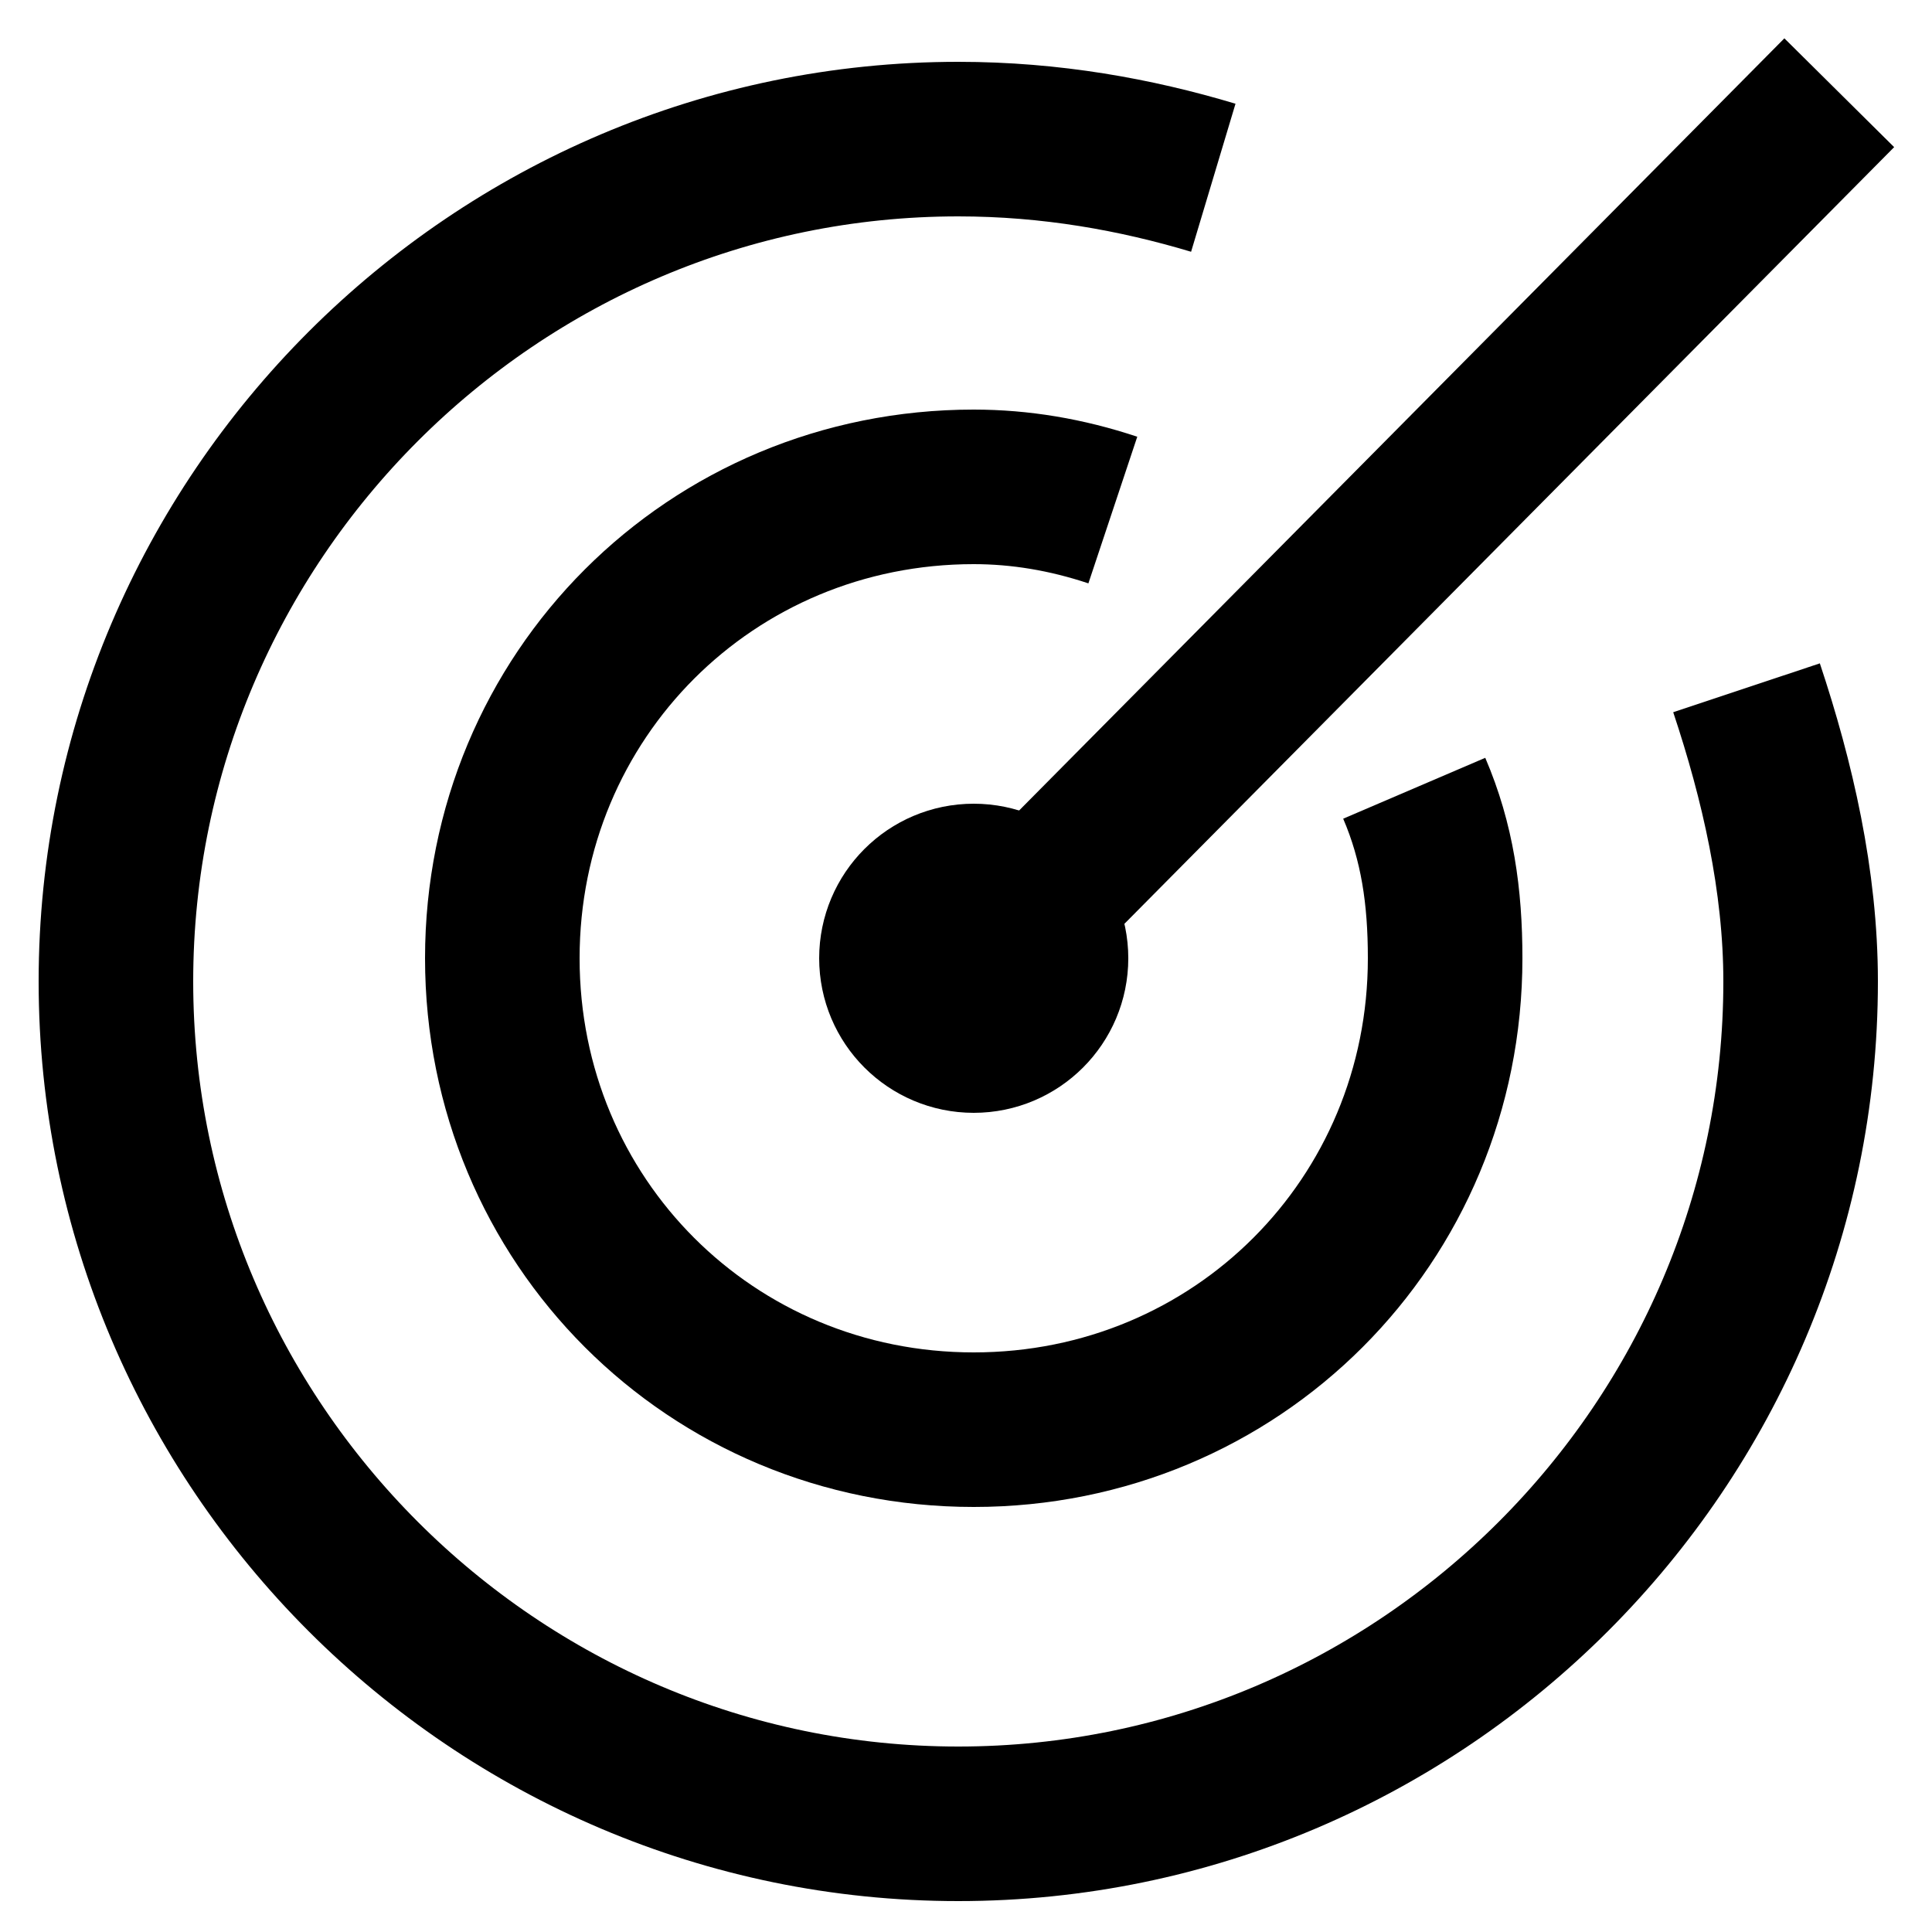
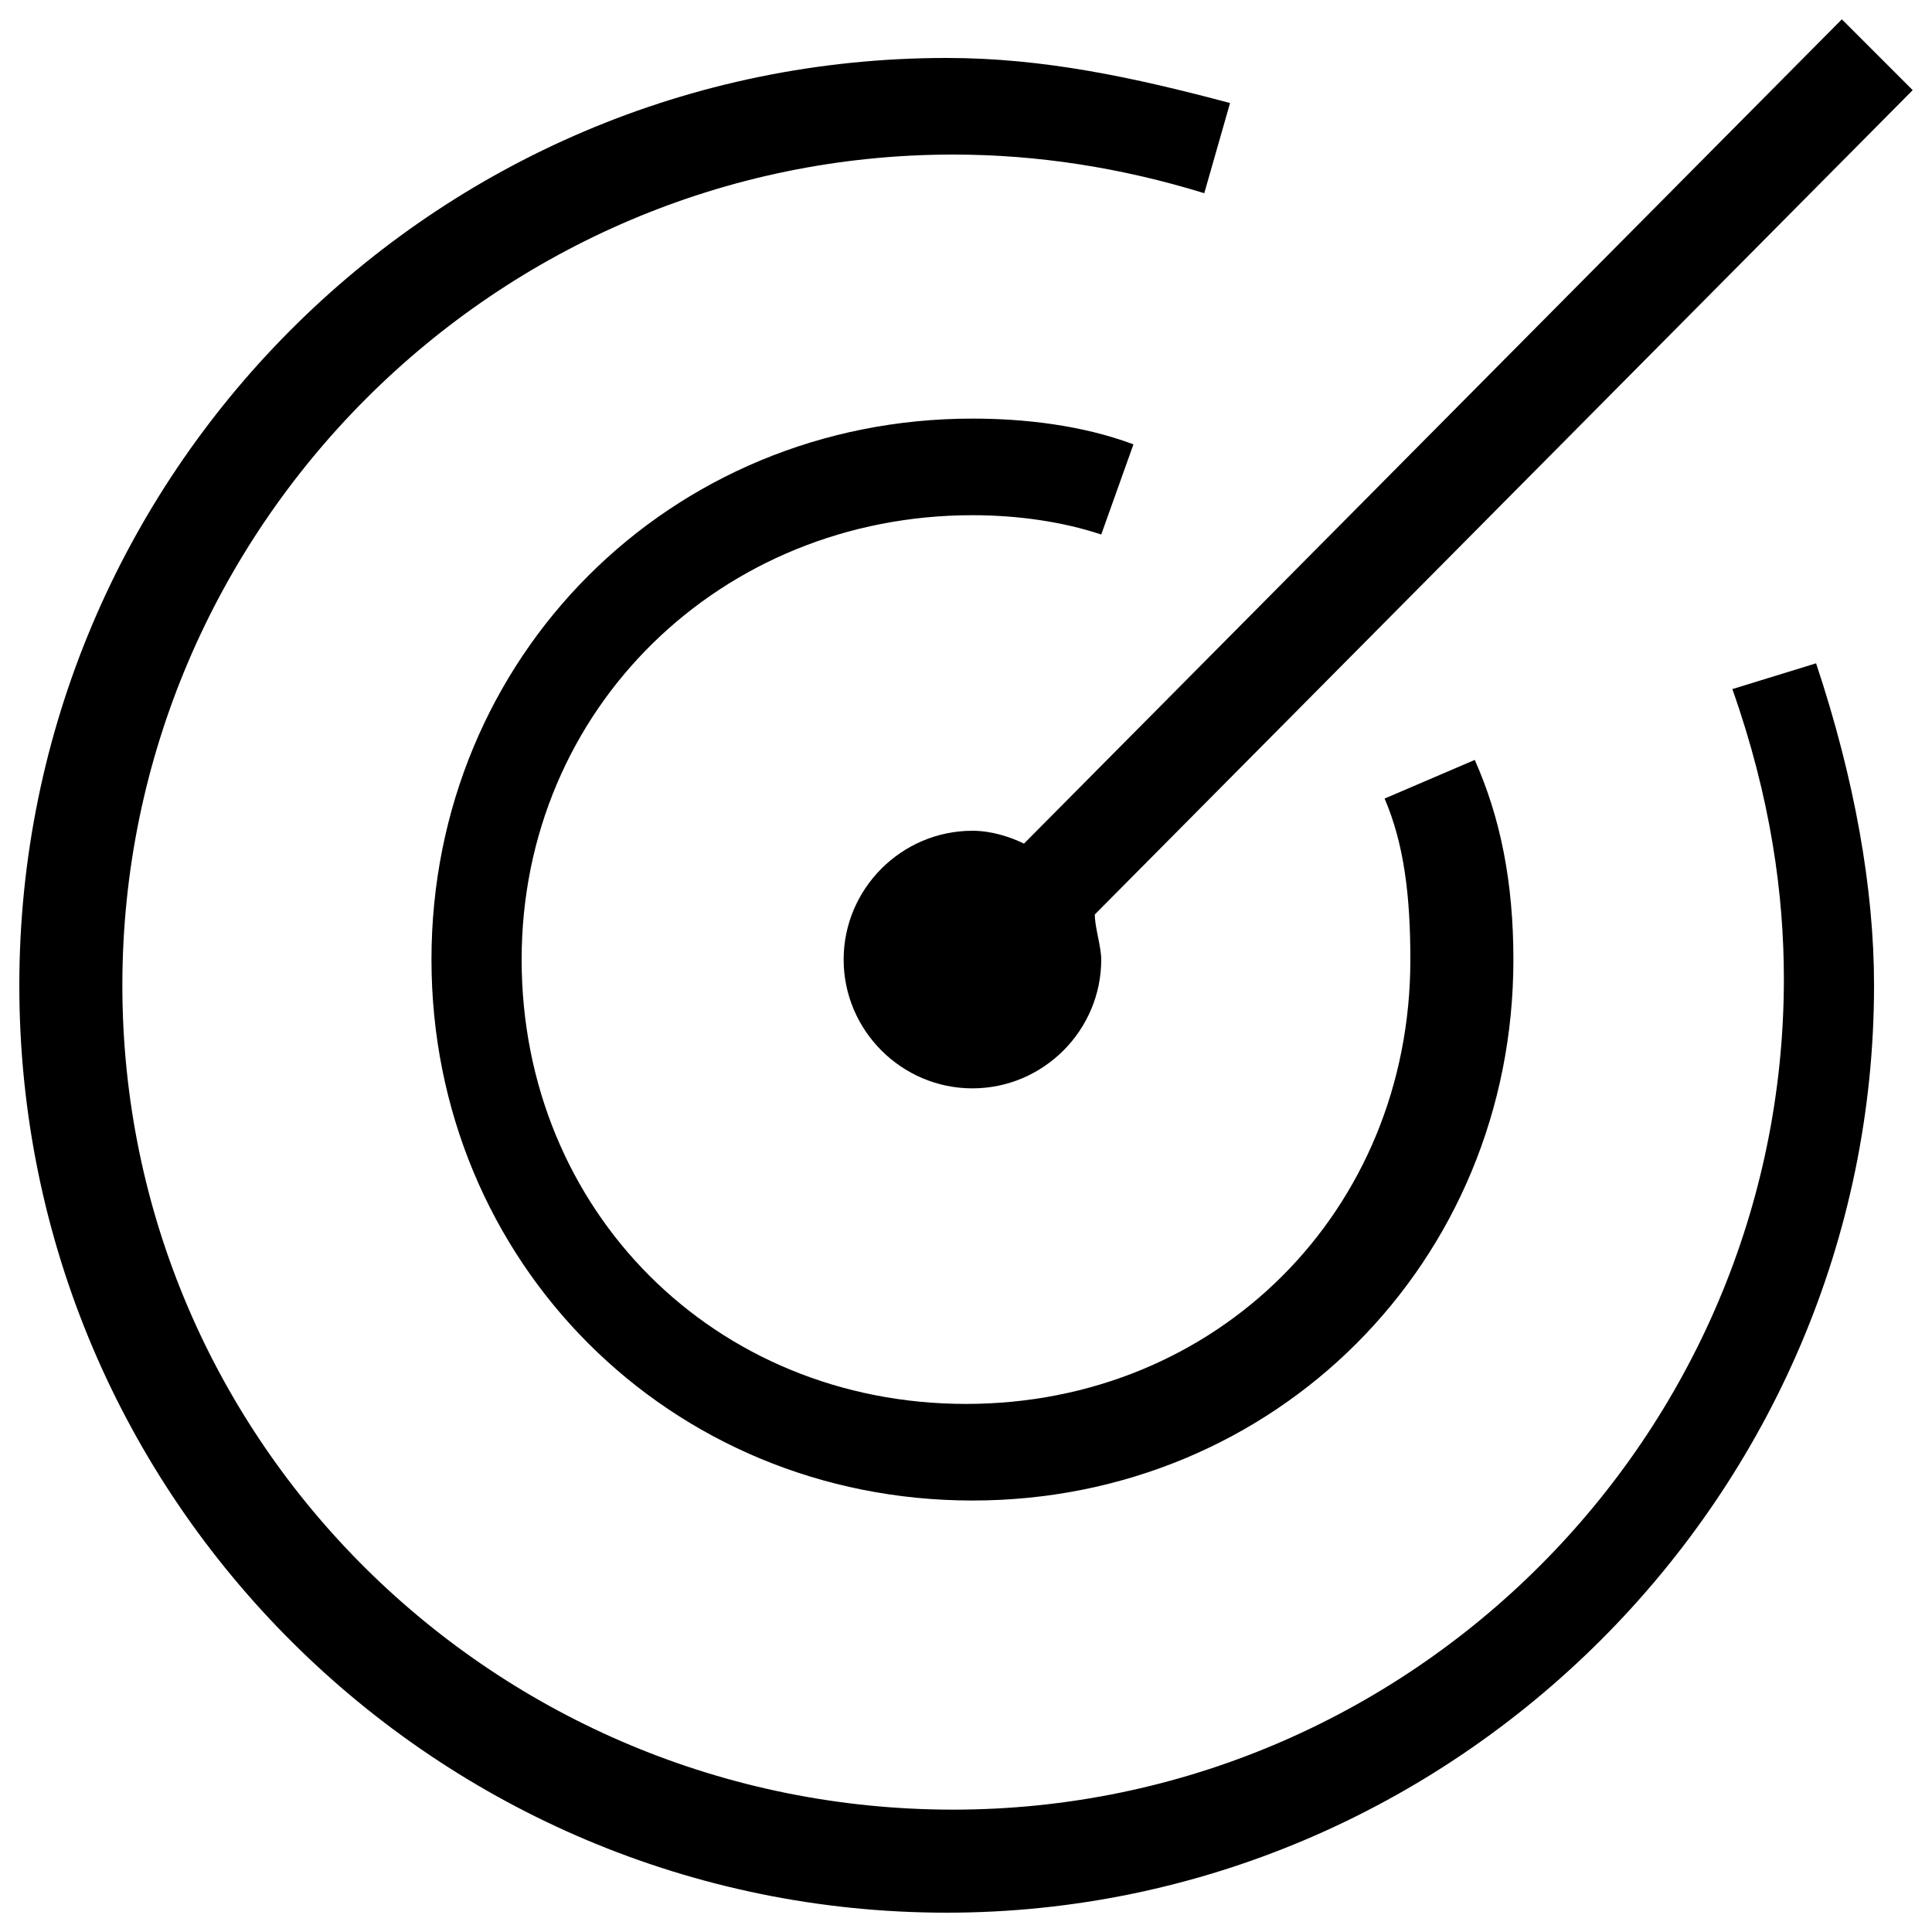
- <svg xmlns="http://www.w3.org/2000/svg" version="1.1" id="Layer_1" x="0px" y="0px" viewBox="0 0 25 25" style="enable-background:new 0 0 25 25;" xml:space="preserve">
-   <style type="text/css">
- 	.st0{fill:none;stroke:#000000;stroke-width:2;}
- </style>
-   <path class="st0" d="M22.6,8.9c0.4,1.2,0.7,2.5,0.7,3.8c0,6-4.9,10.9-10.9,10.9S1.5,18.7,1.5,12.7S6.4,1.8,12.4,1.8  c1.2,0,2.3,0.2,3.3,0.5" />
-   <path class="st0" d="M18.3,10.2c0.3,0.7,0.4,1.4,0.4,2.2c0,3.4-2.7,6.1-6.1,6.1s-6.1-2.7-6.1-6.1s2.7-6.1,6.1-6.1  c0.6,0,1.2,0.1,1.8,0.3" />
-   <line class="st0" x1="12.7" y1="12.4" x2="23.8" y2="1.2" />
-   <circle class="st0" cx="12.6" cy="12.4" r="1" />
+ <svg xmlns="http://www.w3.org/2000/svg" xml:space="preserve" style="enable-background:new 0 0 30 30" viewBox="0 0 30 30">
+   <path d="M26.9 10.7c.6 1.7.8 3.2.8 4.5 0 7.1-5.8 12.9-12.9 12.9S1.9 22.4 1.9 15.3c0-7.1 5.8-12.9 12.9-12.9 1.3 0 2.6.2 3.9.6l.4-1.4c-1.5-.4-2.9-.7-4.4-.7C6.7.9.3 7.4.3 15.3c0 8 6.5 14.4 14.4 14.4s14.4-6.5 14.4-14.4c0-1.5-.3-3.2-.9-5l-1.3.4z" />
+   <path d="M15.1 8c.7 0 1.4.1 2 .3l.5-1.4c-.8-.3-1.7-.4-2.5-.4-4.7 0-8.4 3.7-8.4 8.4s3.7 8.4 8.4 8.4 8.4-3.7 8.4-8.4c0-1.2-.2-2.2-.6-3.1l-1.4.6c.3.7.4 1.5.4 2.5 0 3.9-3 6.9-6.9 6.9s-6.9-3-6.9-6.9 3.1-6.9 7-6.9z" />
+   <path d="M15.1 12.9c-1.1 0-2 .9-2 2s.9 2 2 2 2-.9 2-2c0-.2-.1-.5-.1-.7L29.7 1.4 28.6.3 15.9 13.1c-.2-.1-.5-.2-.8-.2z" />
</svg>
